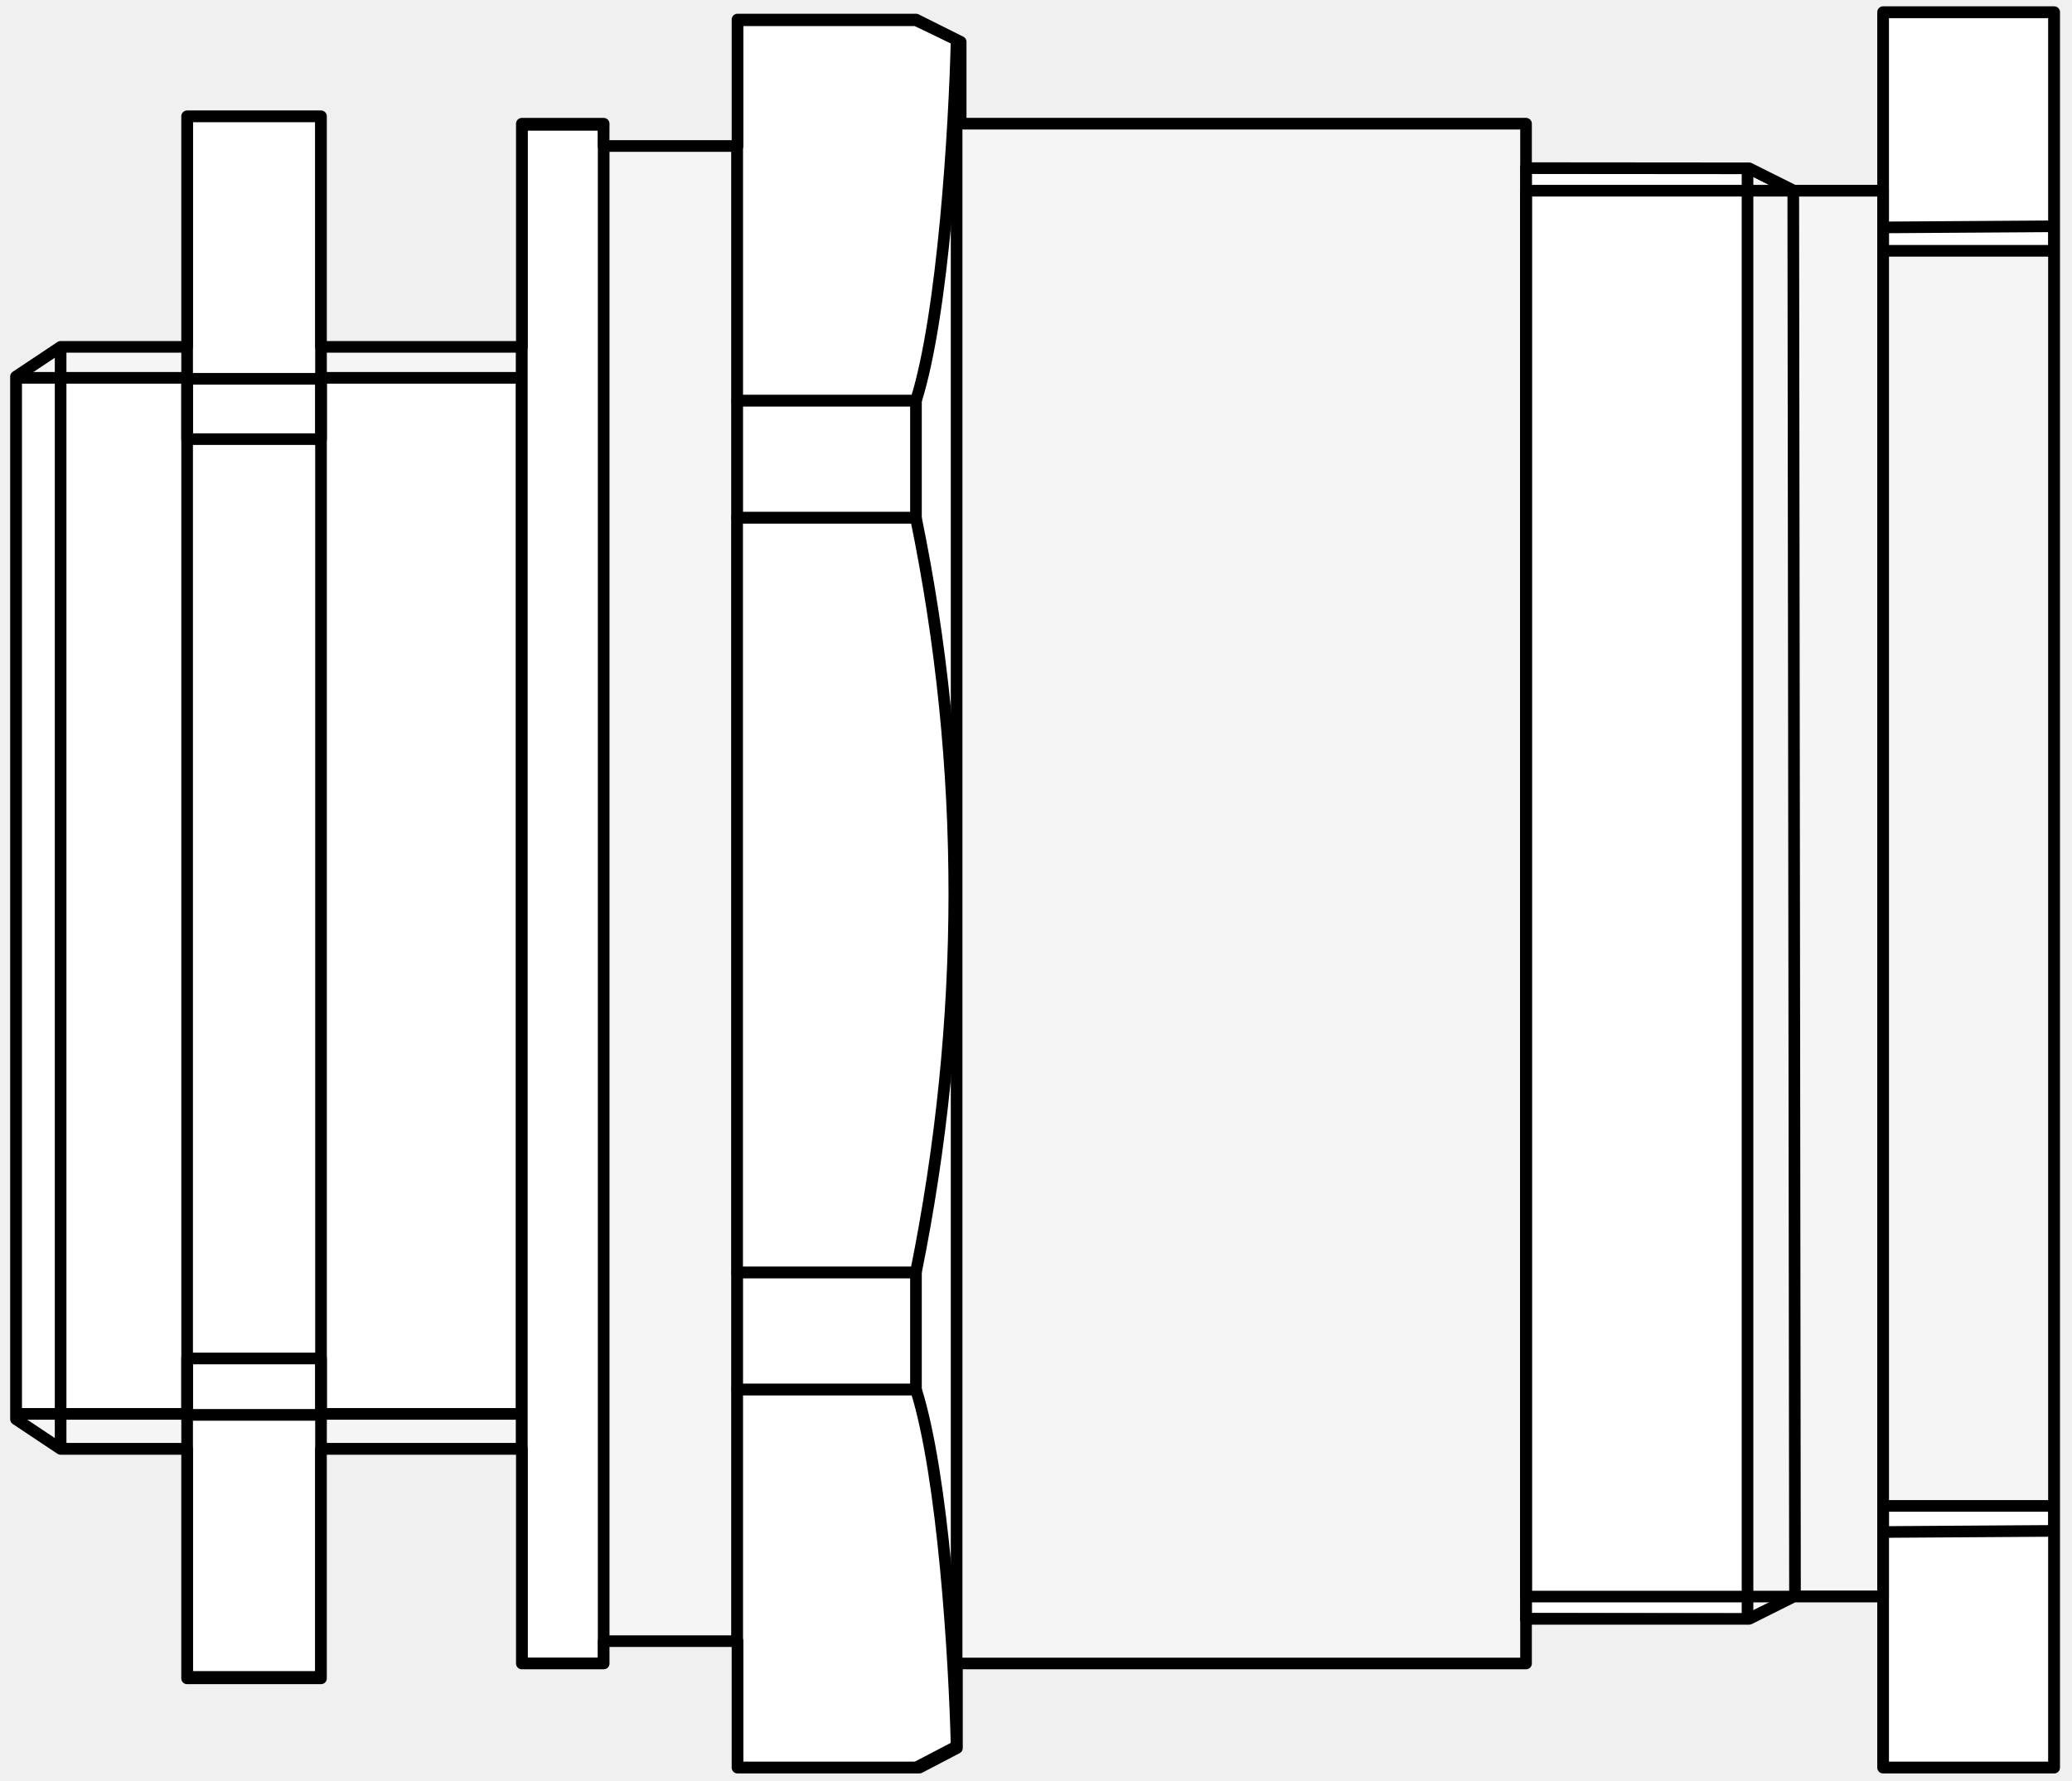
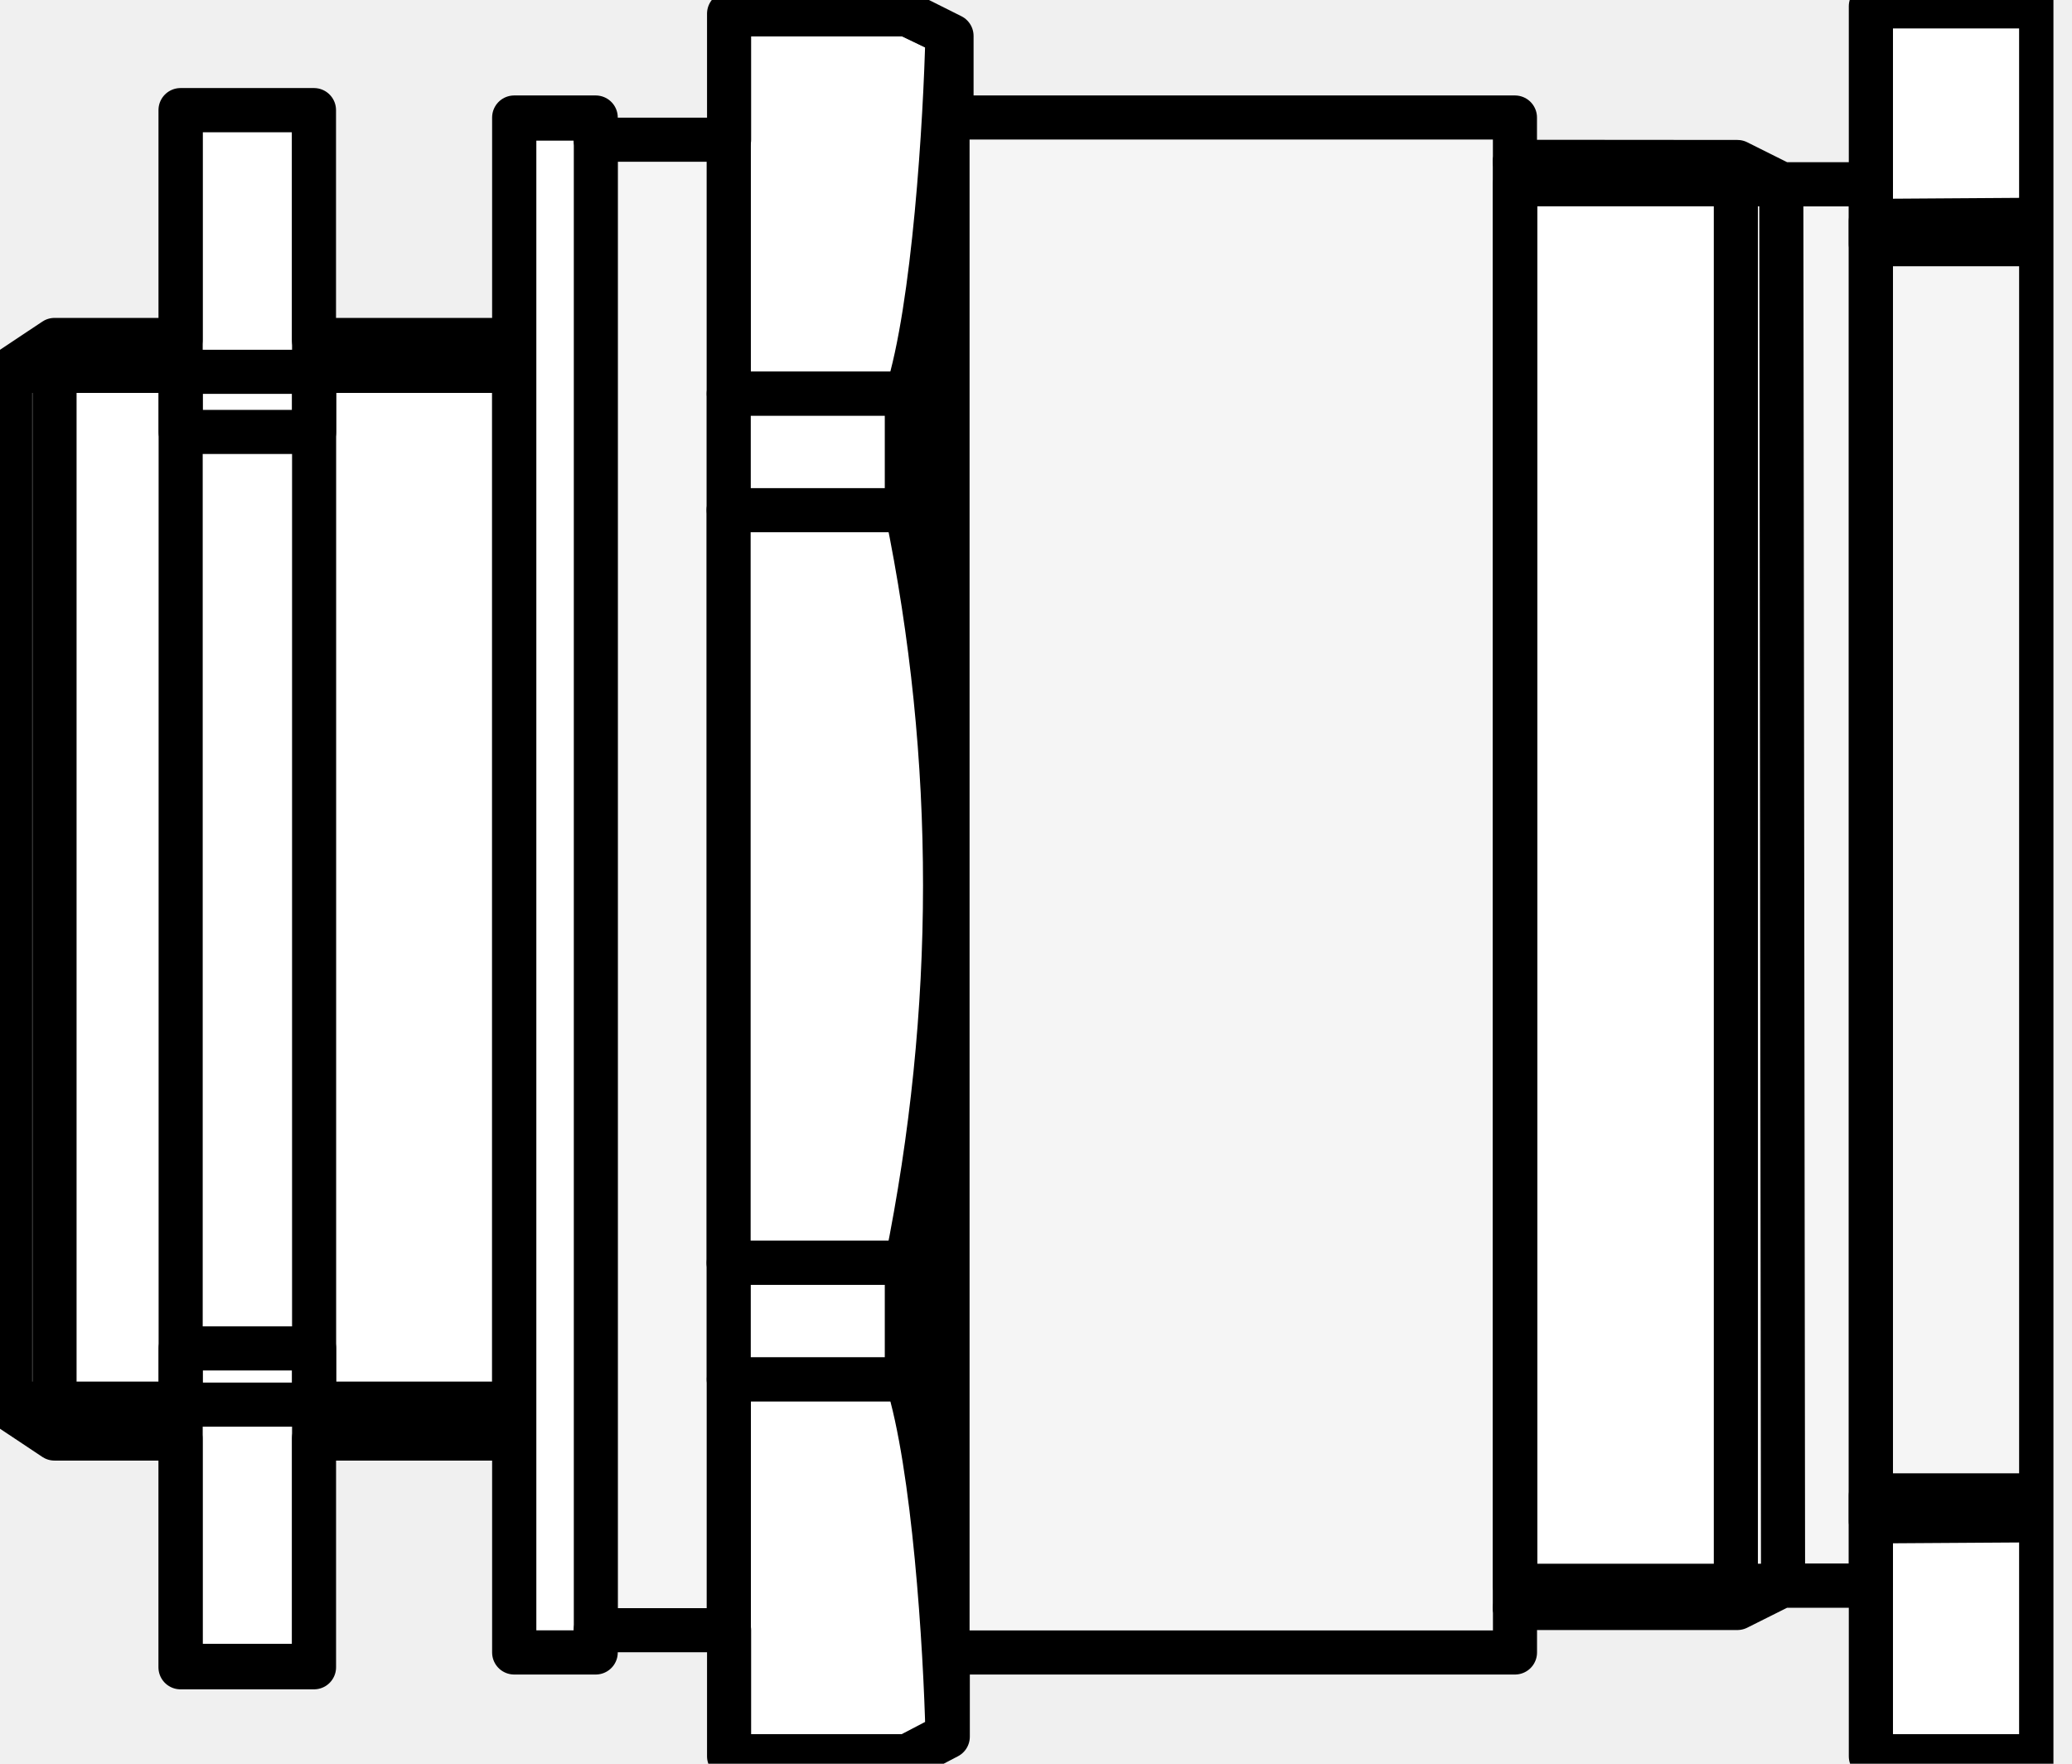
- <svg xmlns="http://www.w3.org/2000/svg" width="178" height="153" fill="none">
-   <g clip-path="url(#clip0_2864_11785)">
-     <path fill-rule="evenodd" clip-rule="evenodd" d="M27.575 29.8H44.83V10.628h7.03l-.006 1.916h11.503V1.68h15.337l3.835 1.917v7.03h48.568v3.818l19.17.016 3.835 1.917h7.669V1.042h14.698v150.817h-14.698v-14.698h-7.669l-3.835 1.917h-19.17v3.835H82.209v7.261l-3.223 1.685h-15.63v-10.864H51.86v1.918h-7.03v-18.435H27.575v19.712H16.073v-19.712H5.209l-3.835-2.556V32.355L5.21 29.8h10.864V9.99h11.502V29.8z" fill="#fff" fill-opacity=".358" />
-     <mask id="mask0_2864_11785" style="mask-type:luminance" maskUnits="userSpaceOnUse" x="1" y="1" width="176" height="151">
-       <path fill-rule="evenodd" clip-rule="evenodd" d="M27.575 29.8H44.83V10.628h7.03l-.006 1.916h11.503V1.68h15.337l3.835 1.917v7.03h48.568v3.818l19.17.016 3.835 1.917h7.669V1.042h14.698v150.817h-14.698v-14.698h-7.669l-3.835 1.917h-19.17v3.835H82.209v7.261l-3.223 1.685h-15.63v-10.864H51.86v1.918h-7.03v-18.435H27.575v19.712H16.073v-19.712H5.209l-3.835-2.556V32.355L5.21 29.8h10.864V9.99h11.502V29.8z" fill="#fff" />
+ <svg xmlns="http://www.w3.org/2000/svg" width="47" height="40" fill="none">
+   <g clip-path="url(#clip0_2947_11080)">
+     <path fill-rule="evenodd" clip-rule="evenodd" d="M7.122 7.71h4.541V2.665h1.85l-.002.504h3.027V.31h4.037l1.009.505v1.85h12.78V3.67l5.046.004 1.009.504h2.018V.142h3.868v39.69h-3.868v-3.869h-2.018l-1.01.505h-5.044v1.009H21.499v1.91l-.848.444h-4.113v-2.859h-3.025v.505h-1.85v-4.852h-4.54v5.188H4.094v-5.188H1.236l-1.009-.672V8.383l1.01-.673h2.858V2.497h3.027V7.71z" fill="#fff" fill-opacity=".358" />
+     <mask id="mask0_2947_11080" style="mask-type:luminance" maskUnits="userSpaceOnUse" x="0" y="0" width="47" height="40">
+       <path fill-rule="evenodd" clip-rule="evenodd" d="M7.122 7.71h4.541V2.665h1.85l-.002.504h3.027V.31h4.037l1.009.505v1.85h12.78V3.67l5.046.004 1.009.504h2.018V.142h3.868v39.69h-3.868v-3.869h-2.018l-1.01.505h-5.044v1.009H21.499v1.91l-.848.444h-4.113v-2.859h-3.025v.505h-1.85v-4.852h-4.54v5.188H4.094v-5.188H1.236l-1.009-.672V8.383l1.01-.673h2.858V2.497h3.027V7.71z" fill="#fff" />
    </mask>
-     <g mask="url(#mask0_2864_11785)" clip-rule="evenodd" stroke="#000" stroke-miterlimit="10" stroke-linejoin="round">
-       <path fill-rule="evenodd" d="M44.828 121.469V32.461H1.372v89.008h43.456z" fill="#fff" />
-       <path d="M44.828 124.477V29.741H5.207v94.736h39.621z" />
-       <path fill-rule="evenodd" d="M78.686 151.859H63.332V1.827l15.354-.088 3.494 1.608v146.836l-3.494 1.676z" fill="#fff" />
-       <path fill-rule="evenodd" d="M63.325 44.47H78.68c4.422 21.504 4.39 43.124 0 64.858H63.325V44.469zm15.361 107.389H63.332v-32.493h15.354c2.351 7.436 3.318 23.196 3.494 30.669l-3.494 1.824zM63.332 34.43h15.354c2.351-7.438 3.318-23.552 3.494-31.026l-3.494-1.666H63.332V34.43z" fill="#fff" />
-       <path fill-rule="evenodd" d="M78.688 44.469V34.43H63.332v10.04h15.355zm0 74.898V109.33H63.332v10.037h15.355zm97.781 32.492v-22.484H161.77v22.484h14.699zM51.86 142.914V10.724h-7.03v132.19h7.03zM176.469 21.547v-20.5H161.77v20.5h14.699z" fill="#fff" />
-       <path d="M161.771 19.538l14.698-.097v112.08l-14.698.096V19.539z" />
-       <path fill-rule="evenodd" d="M150.125 139.125V14.395h-19.031v124.73h19.031z" fill="#fff" />
-       <path d="M161.773 137.164V16.383h-30.674v120.781h30.674z" />
-       <path d="M131.098 14.396h19.03l3.927 1.986.148 120.782-4.075 1.961-19.03-.051V14.396z" />
-       <path fill-rule="evenodd" d="M27.578 37.727V9.98H16.075v27.747h11.503zm0 106.343v-27.36H16.075v27.36h11.503z" fill="#fff" />
-       <path d="M27.578 121.555V32.547H16.075v89.008h11.503z" />
+     <g mask="url(#mask0_2947_11080)" clip-rule="evenodd" stroke="#000" stroke-miterlimit="10" stroke-linejoin="round">
+       <path fill-rule="evenodd" d="M11.664 31.834V8.411H.228v23.423h11.436z" fill="#fff" />
+       <path d="M11.664 32.625V7.695H1.237v24.93h10.427z" />
+       <path fill-rule="evenodd" d="M20.573 39.831h-4.04V.35l4.04-.023.92.423v38.64l-.92.441z" fill="#fff" />
+       <path fill-rule="evenodd" d="M16.527 11.57h4.04c1.165 5.66 1.156 11.349 0 17.069h-4.04V11.57zm4.046 28.261h-4.04v-8.55h4.04c.619 1.956.873 6.103.92 8.07l-.92.48zM16.532 8.929h4.04c.62-1.957.874-6.198.92-8.165l-.92-.438h-4.04v8.603z" fill="#fff" />
+       <path fill-rule="evenodd" d="M20.57 11.57V8.93h-4.04v2.641h4.04zm0 19.71v-2.64h-4.04v2.641h4.04zm25.735 8.551v-5.917h-3.868v5.917h3.868zm-32.789-2.354V2.69h-1.85v34.787h1.85zM46.305 5.538V.143h-3.868v5.395h3.868z" fill="#fff" />
+       <path d="M42.437 5.01l3.868-.026v29.495l-3.868.025V5.009z" />
+       <path fill-rule="evenodd" d="M39.375 36.48V3.656h-5.008V36.48h5.008z" fill="#fff" />
+       <path d="M42.438 35.964V4.179h-8.073v31.785h8.072z" />
+       <path d="M34.365 3.656h5.008l1.033.523.04 31.784-1.073.517-5.008-.014V3.656z" />
+       <path fill-rule="evenodd" d="M7.125 9.796V2.494H4.098v7.302h3.027zm0 27.985v-7.2H4.098v7.2h3.027z" fill="#fff" />
+       <path d="M7.125 31.856V8.433H4.098v23.423h3.027z" />
    </g>
-     <path d="M27.575 29.8H44.83V10.628h7.03l-.006 1.916h11.503V1.68h15.337l3.835 1.917v7.03h48.568v3.818l19.17.016 3.835 1.917h7.669V1.042h14.698v150.817h-14.698v-14.698h-7.669l-3.835 1.917h-19.17v3.835H82.209v7.261l-3.223 1.685h-15.63v-10.864H51.86v1.918h-7.03v-18.435H27.575v19.712H16.073v-19.712H5.209l-3.835-2.556V32.355L5.21 29.8h10.864V9.99h11.502V29.8z" stroke="#000" stroke-miterlimit="10" stroke-linejoin="round" />
+     <path d="M7.122 7.71h4.541V2.665h1.85l-.002.504h3.027V.31h4.037l1.009.505v1.85h12.78V3.67l5.046.004 1.009.504h2.018V.142h3.868v39.69h-3.868v-3.869h-2.018l-1.01.505h-5.044v1.009H21.499v1.91l-.848.444h-4.113v-2.859h-3.025v.505h-1.85v-4.852h-4.54v5.188H4.094v-5.188H1.236l-1.009-.672V8.383l1.01-.673h2.858V2.497h3.027V7.71z" stroke="#000" stroke-miterlimit="10" stroke-linejoin="round" />
  </g>
  <defs>
-     <clipPath id="clip0_2864_11785">
-       <path fill="#fff" transform="rotate(-90 76.504 75.996)" d="M0 0h152v177H0z" />
+     <clipPath id="clip0_2947_11080">
+       <path fill="#fff" transform="rotate(-90 20 20)" d="M0 0h40v46.579H0z" />
    </clipPath>
  </defs>
</svg>
